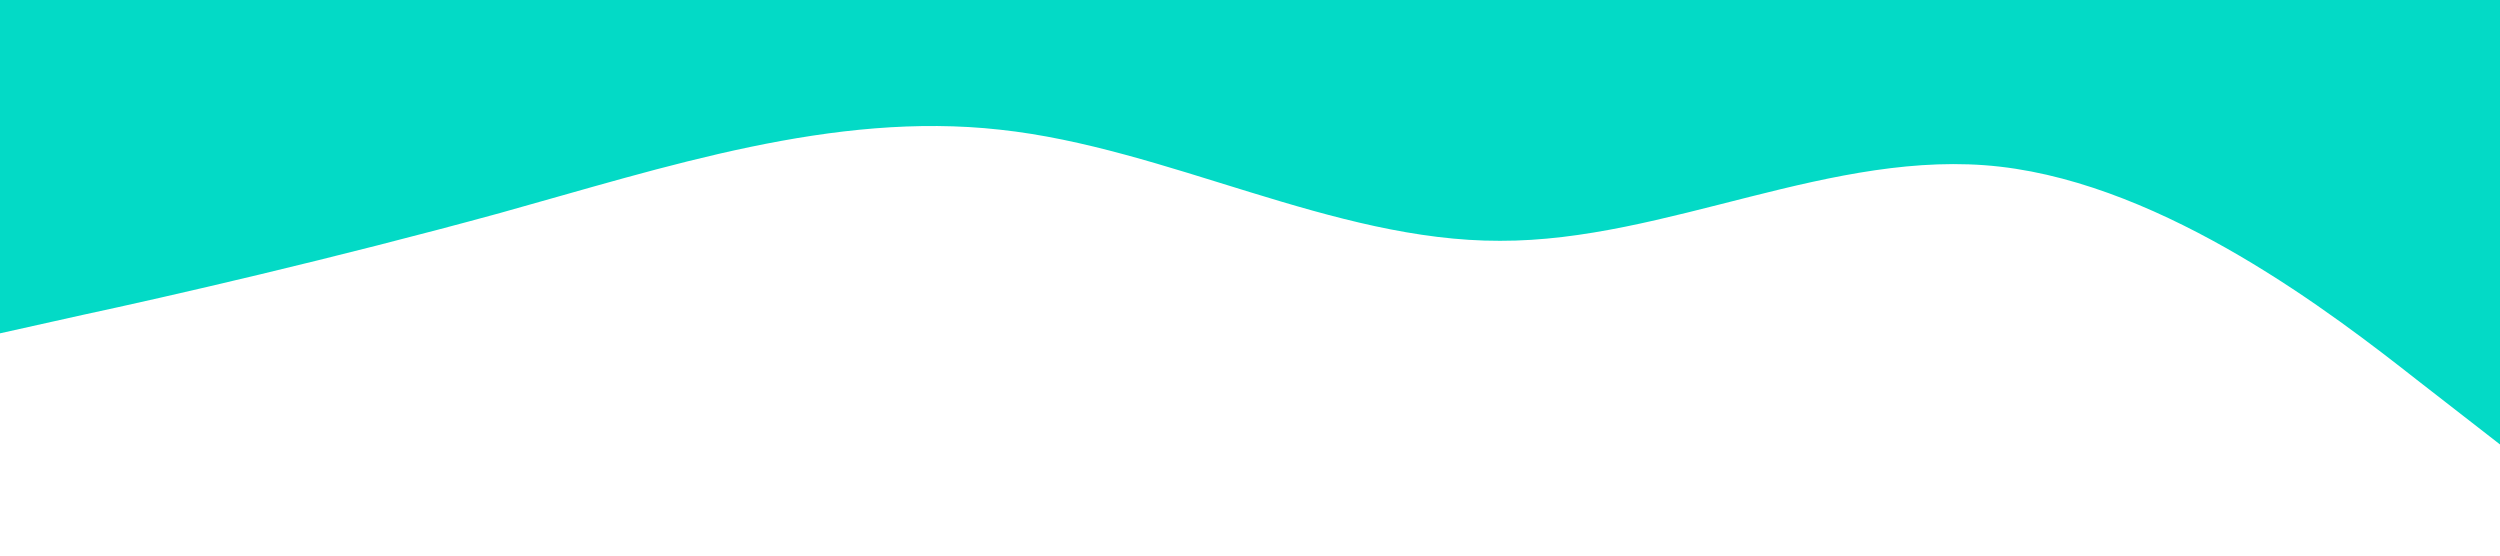
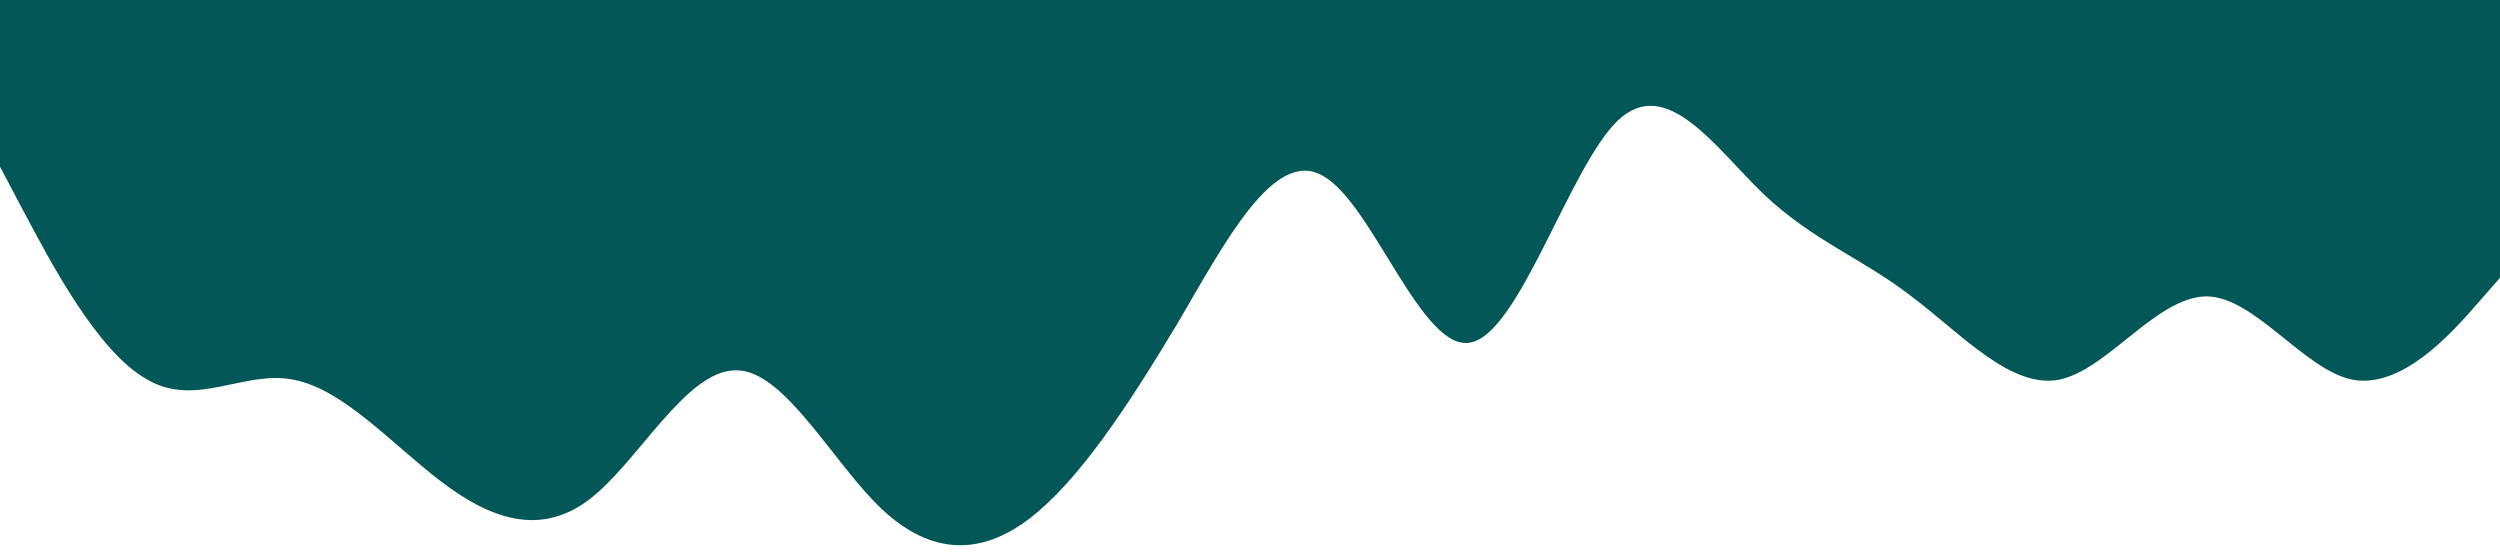
<svg xmlns="http://www.w3.org/2000/svg" viewBox="0 0 1440 320">
-   <path fill="#03dac6" fill-opacity="1" d="M0,192L48,181.3C96,171,192,149,288,122.7C384,96,480,64,576,74.7C672,85,768,139,864,138.7C960,139,1056,85,1152,96C1248,107,1344,181,1392,218.7L1440,256L1440,0L1392,0C1344,0,1248,0,1152,0C1056,0,960,0,864,0C768,0,672,0,576,0C480,0,384,0,288,0C192,0,96,0,48,0L0,0Z" />
+   <path fill="#045757" fill-opacity="1" d="M0,96L14.1,122.7C28.2,149,56,203,85,218.7C112.9,235,141,213,169,218.7C197.6,224,226,256,254,277.3C282.4,299,311,309,339,288C367.1,267,395,213,424,213.3C451.8,213,480,267,508,293.3C536.5,320,565,320,593,298.7C621.2,277,649,235,678,186.7C705.9,139,734,85,762,101.3C790.6,117,819,203,847,197.3C875.3,192,904,96,932,69.3C960,43,988,85,1016,112C1044.7,139,1073,149,1101,170.7C1129.4,192,1158,224,1186,218.7C1214.1,213,1242,171,1271,170.7C1298.8,171,1327,213,1355,218.7C1383.5,224,1412,192,1426,176L1440,160L1440,0L1425.9,0C1411.8,0,1384,0,1355,0C1327.1,0,1299,0,1271,0C1242.4,0,1214,0,1186,0C1157.6,0,1129,0,1101,0C1072.9,0,1045,0,1016,0C988.2,0,960,0,932,0C903.5,0,875,0,847,0C818.8,0,791,0,762,0C734.1,0,706,0,678,0C649.4,0,621,0,593,0C564.7,0,536,0,508,0C480,0,452,0,424,0C395.3,0,367,0,339,0C310.6,0,282,0,254,0C225.9,0,198,0,169,0C141.2,0,113,0,85,0C56.5,0,28,0,14,0L0,0Z" />
</svg>
